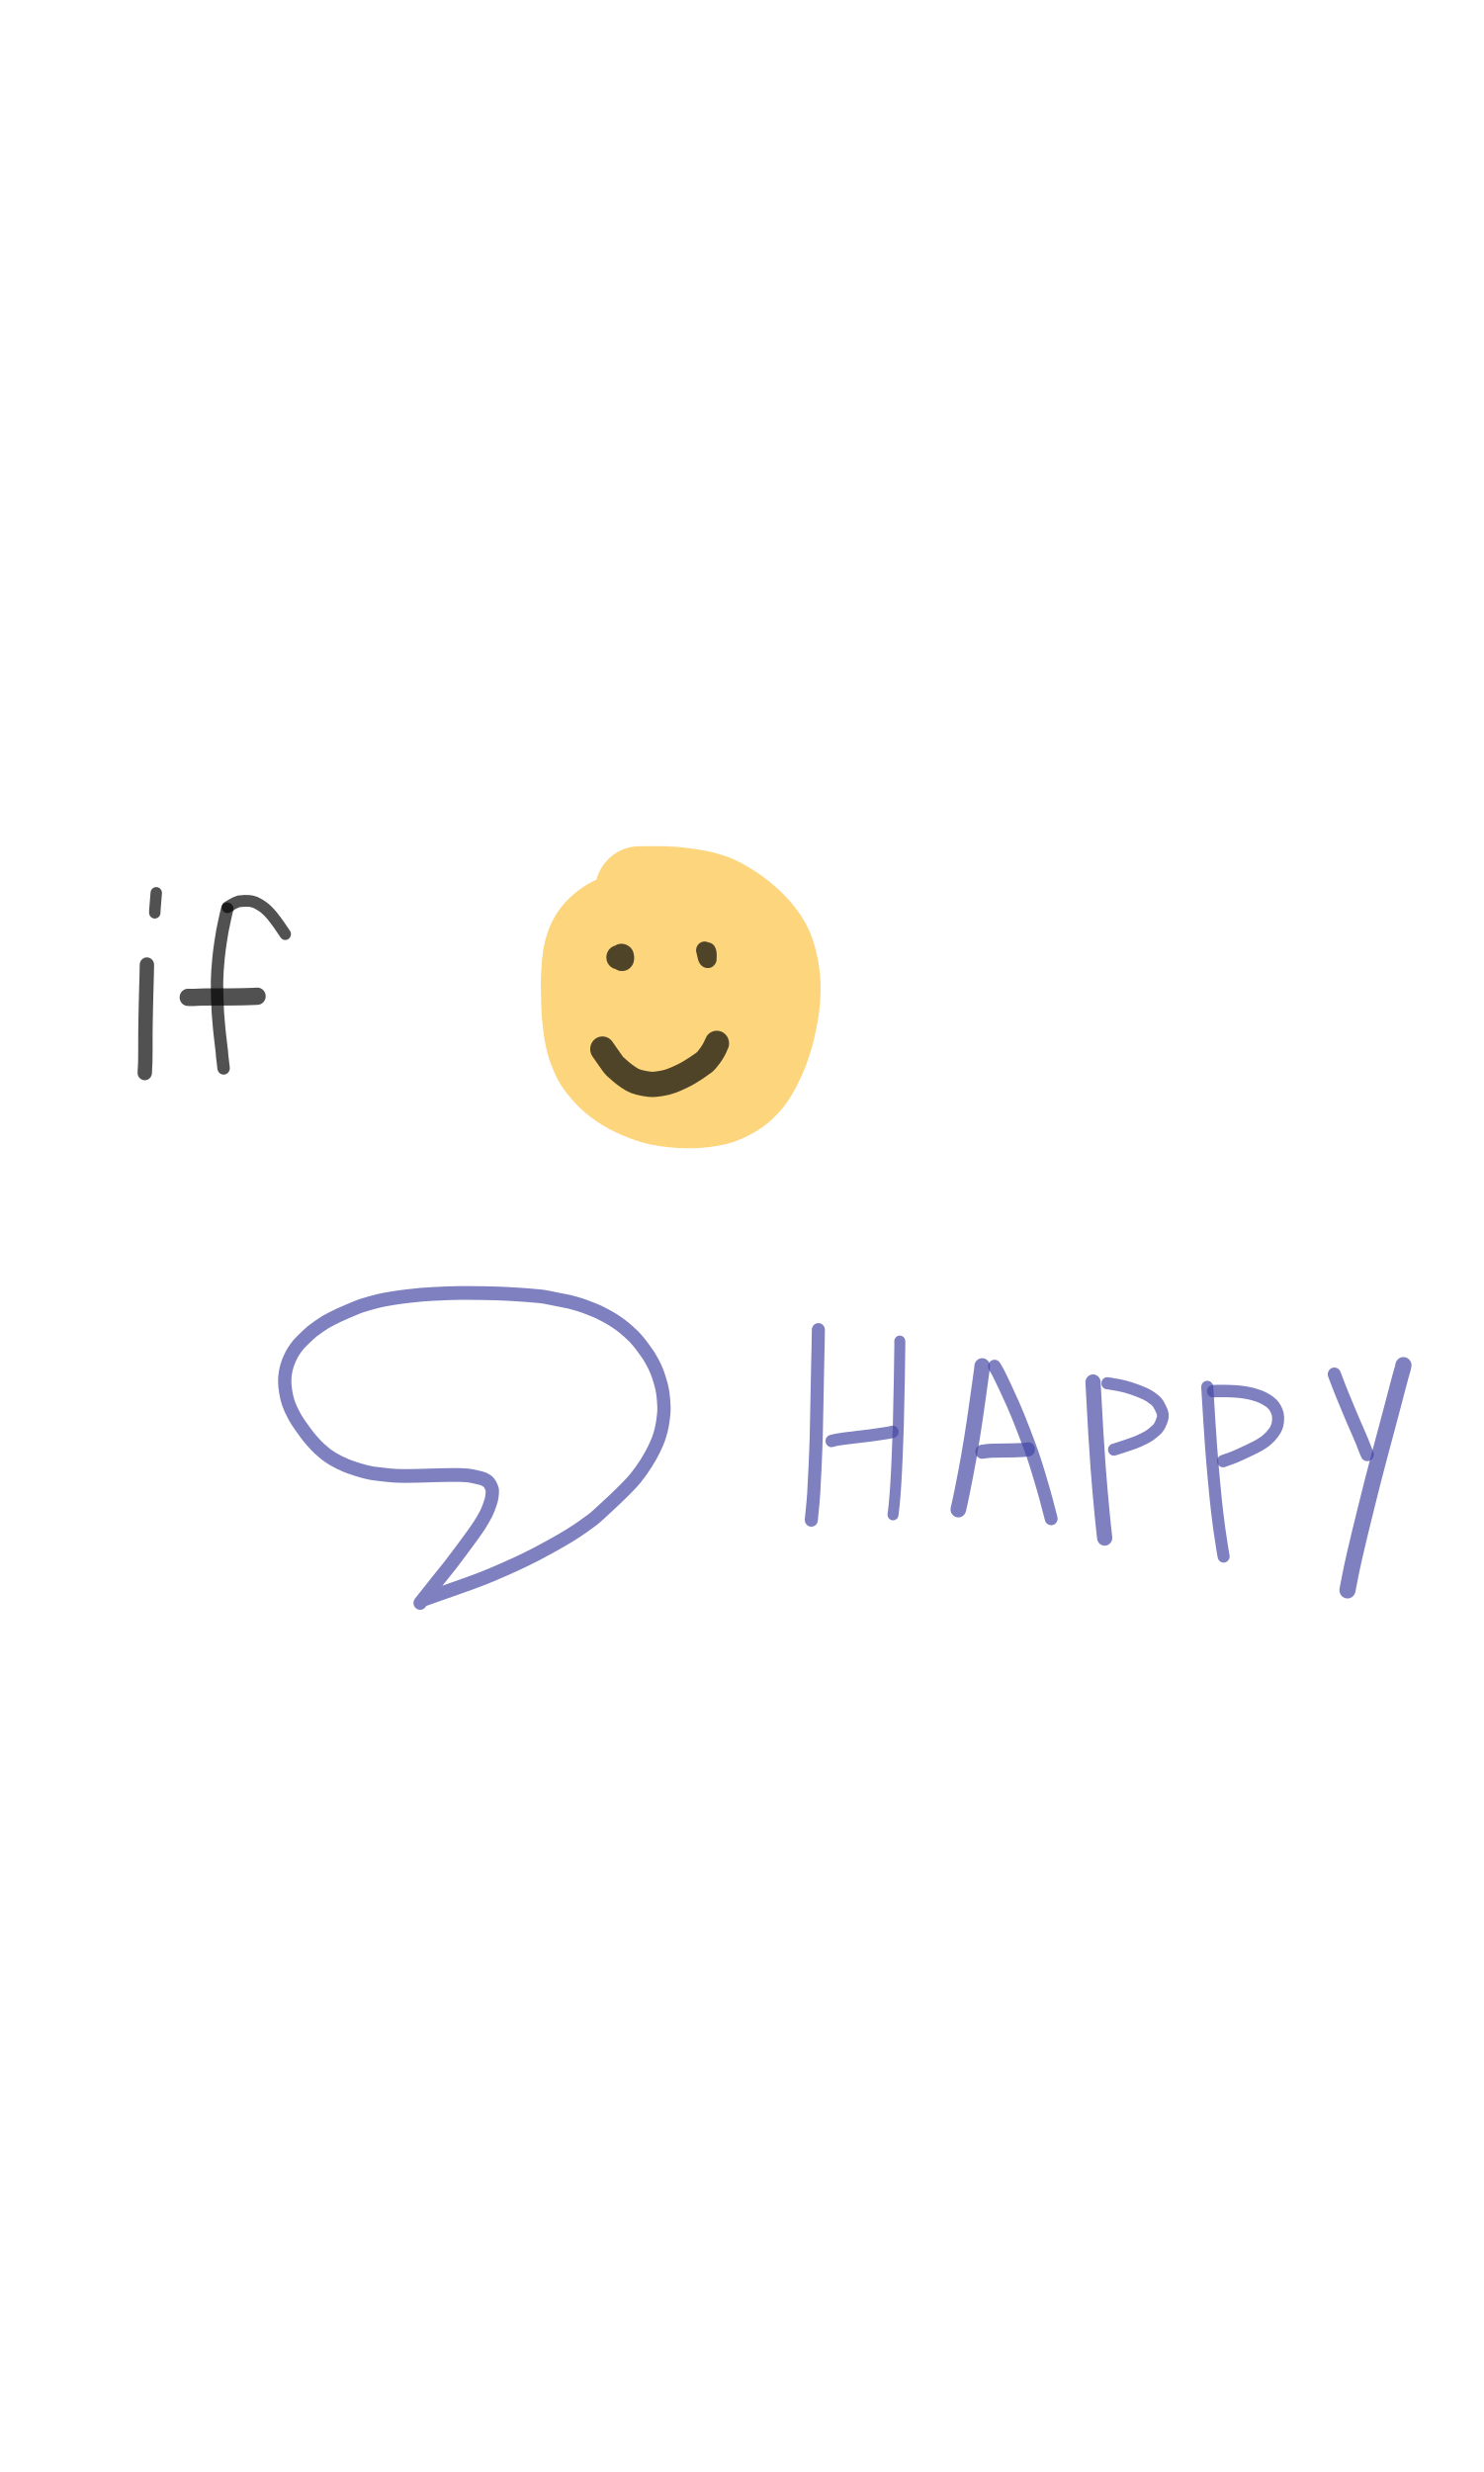
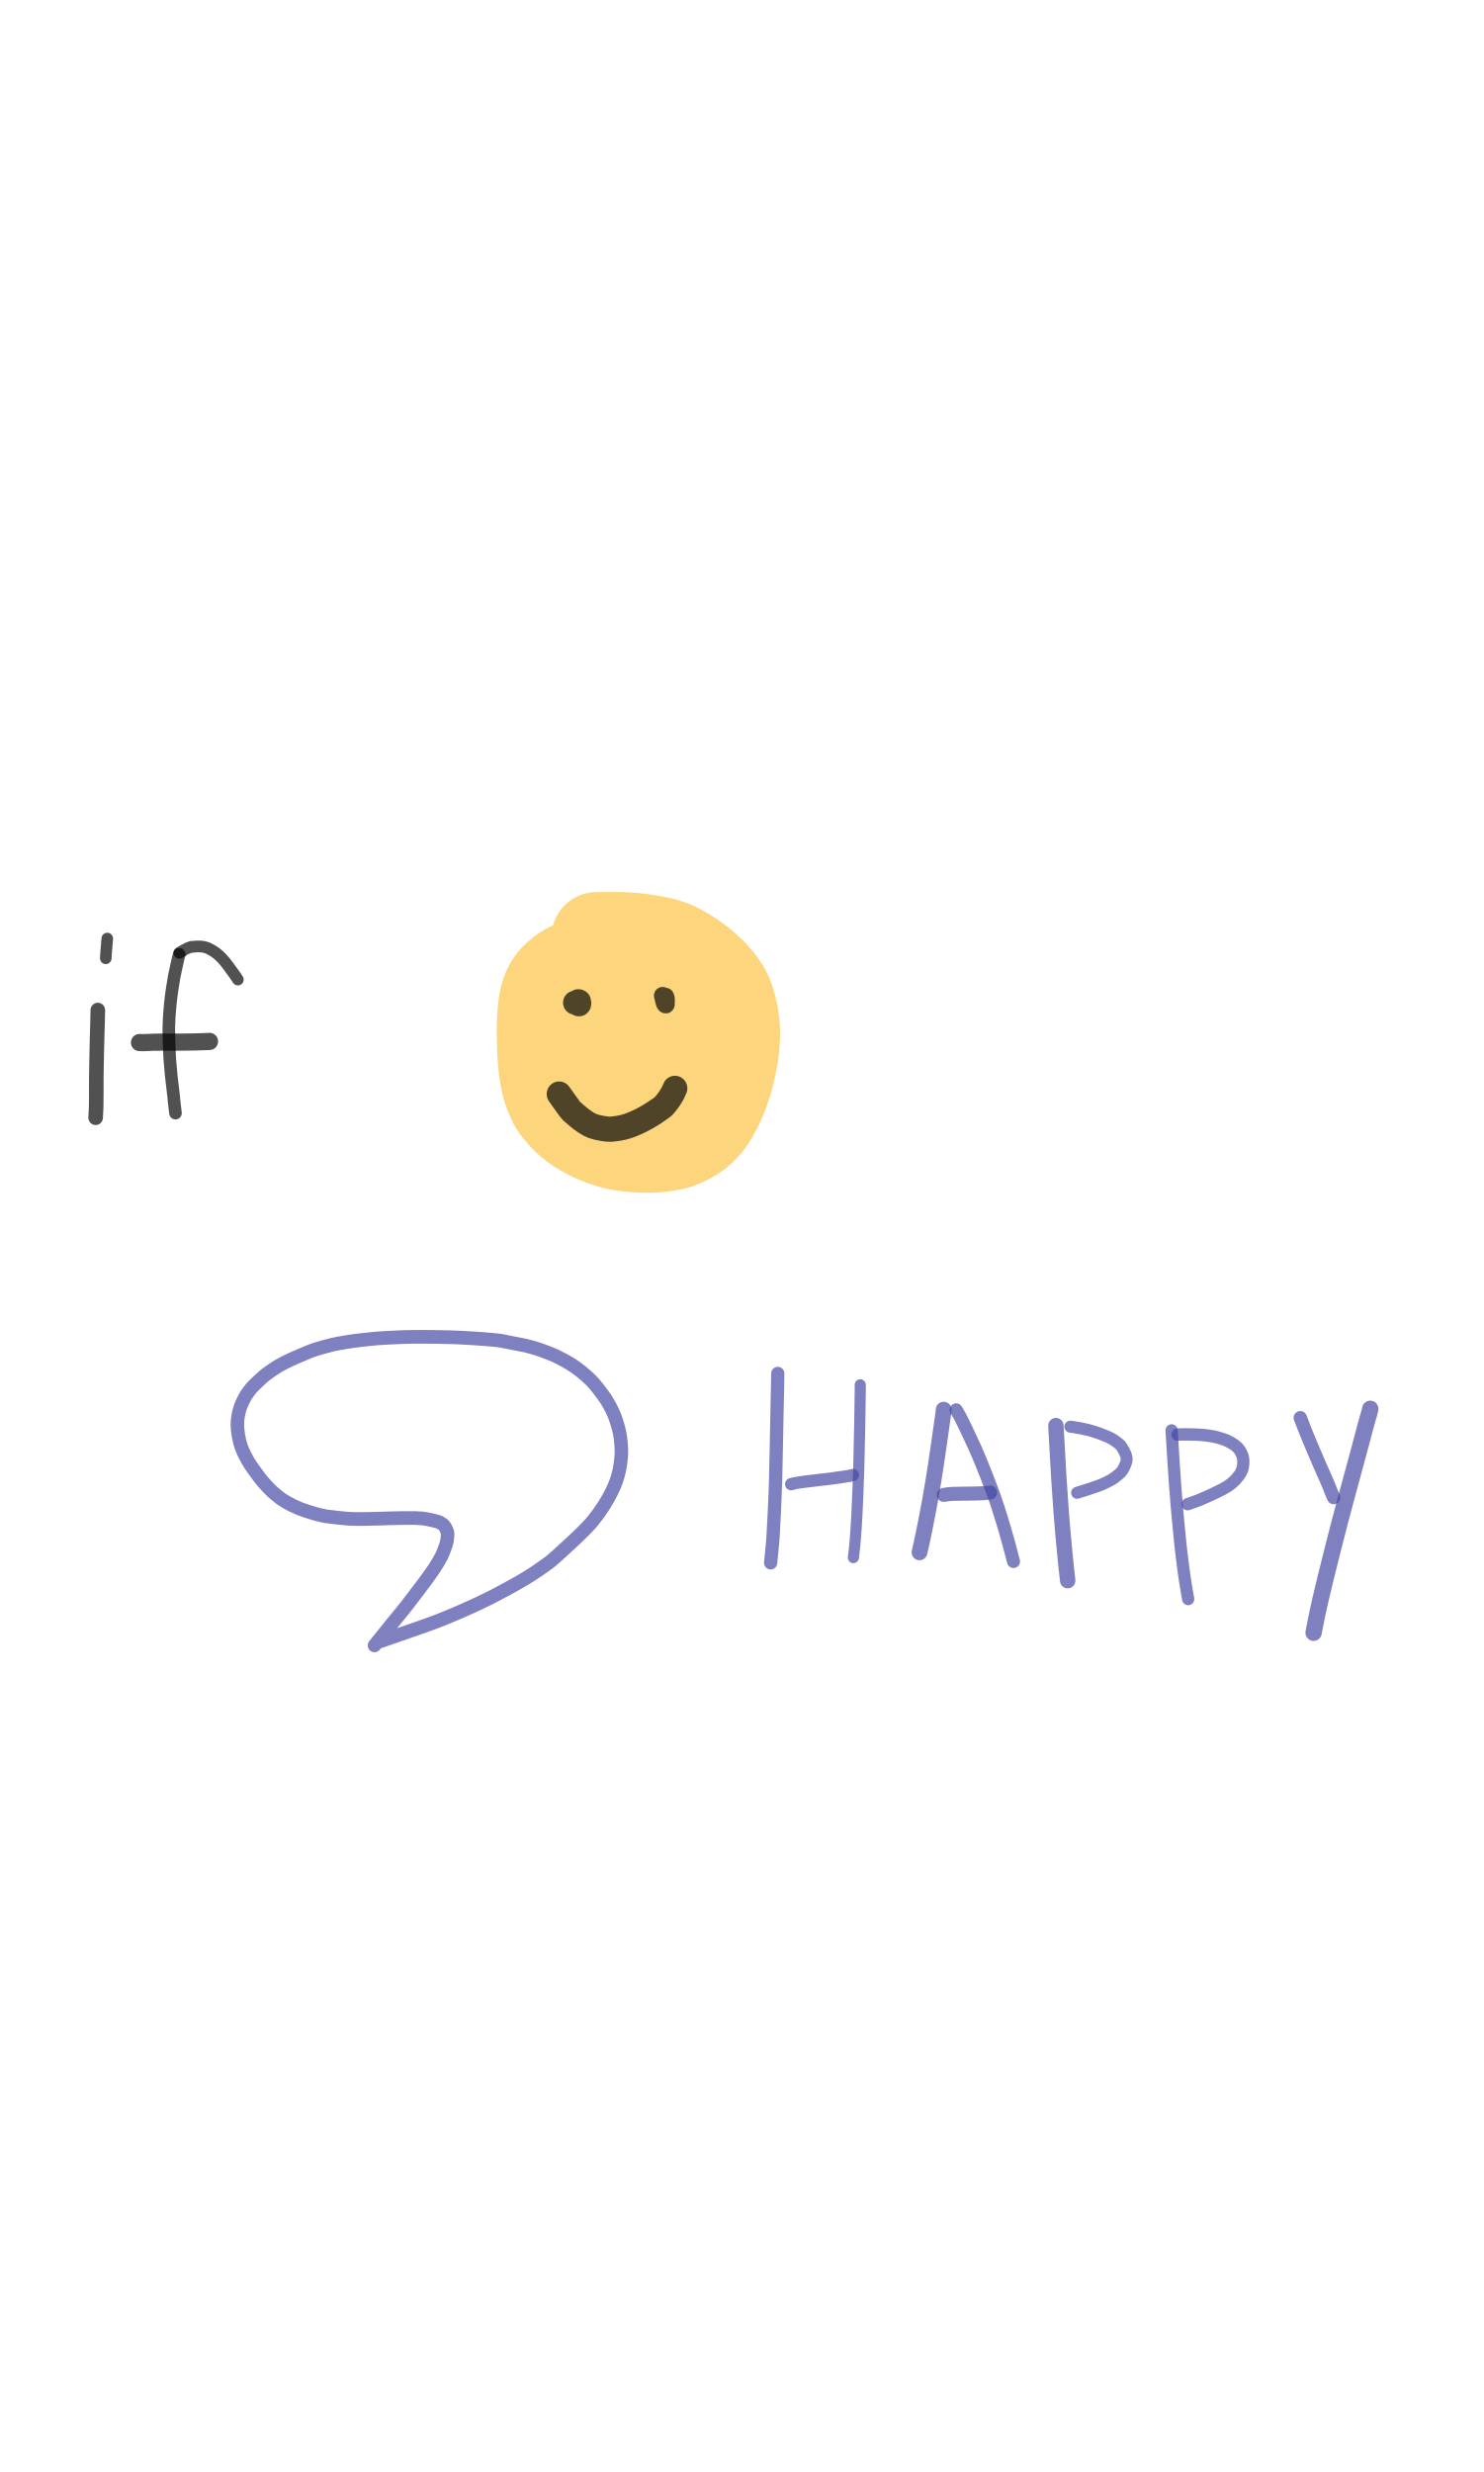
- <svg xmlns="http://www.w3.org/2000/svg" width="2.905in" height="4.84in" version="1.1" viewBox="61.318 -279.315 396.418 249.937">
-   <g id="Pen" opacity="1.000" transform="matrix(0, 0.562923, -0.545675, 0, 493.5168, -426.4657)">
+ <svg xmlns="http://www.w3.org/2000/svg" width="2.905in" height="4.84in" version="1.1" viewBox="61.318 -279.315 600 600">
+   <g id="Pen" opacity="1.000" transform="matrix(0, 0.848185, -0.836364, 0, 703.149, -371.4947)">
    <path id="STROKE_cb83dee3-fbb6-4e25-8cf0-a5f456826cfa" opacity="0.680" fill="none" stroke="#fac141" stroke-width="43.533" stroke-opacity="1.000" stroke-linecap="round" stroke-linejoin="round" d="M 320.198 479.047 Q 320.172 478.354 320.130 474.292 Q 320.089 470.229 320.167 467.254 Q 320.245 464.278 320.392 462.202 Q 320.540 460.125 321.205 455.386 Q 321.870 450.646 322.505 447.954 Q 323.141 445.261 324.160 442.506 Q 325.179 439.752 327.833 435.291 Q 330.487 430.830 333.806 426.890 Q 337.126 422.950 340.172 420.429 Q 343.218 417.908 346.235 416.197 Q 349.251 414.486 355.113 413.167 Q 360.974 411.849 366.801 411.958 Q 372.629 412.067 378.665 413.233 Q 384.701 414.398 389.341 415.851 Q 393.981 417.304 398.099 419.183 Q 402.217 421.062 404.774 422.696 Q 407.332 424.330 408.382 425.163 Q 409.433 425.996 411.634 428.335 Q 413.835 430.674 415.523 433.816 Q 417.212 436.958 418.049 439.431 Q 418.885 441.904 419.579 447.383 Q 420.272 452.862 419.872 458.997 Q 419.471 465.132 418.613 469.225 Q 417.755 473.318 415.594 478.646 Q 413.432 483.973 410.719 488.057 Q 408.007 492.141 404.895 495.012 Q 401.782 497.882 399.734 499.199 Q 397.685 500.515 393.997 501.940 Q 390.308 503.365 384.980 504.187 Q 379.653 505.010 372.180 505.296 Q 364.708 505.583 359.208 505.283 Q 353.708 504.984 351.284 504.576 Q 348.860 504.168 346.510 503.332 Q 344.161 502.497 342.066 501.100 Q 339.971 499.704 337.774 496.994 Q 335.576 494.283 334.404 491.680 Q 333.231 489.076 332.782 487.257 Q 332.332 485.437 332.131 482.296 Q 331.931 479.156 333.368 473.101 Q 334.805 467.046 336.366 463.848 Q 337.928 460.650 339.349 458.782 Q 340.771 456.915 341.586 456.050 Q 342.401 455.184 344.492 453.716 Q 346.584 452.249 352.587 449.942 Q 358.590 447.636 361.946 446.797 Q 365.303 445.958 369.341 445.792 Q 373.379 445.627 375.463 445.883 Q 377.546 446.139 380.364 447.182 Q 383.183 448.225 385.864 449.910 Q 388.545 451.595 390.903 453.996 Q 393.261 456.397 394.826 459.184 Q 396.391 461.972 396.814 464.710 Q 397.236 467.448 396.992 468.931 Q 396.749 470.414 396.104 471.558 Q 395.460 472.702 393.260 474.147 Q 391.061 475.592 386.359 476.026 Q 381.657 476.460 378.905 476.124 Q 376.152 475.789 371.887 474.464 Q 367.622 473.140 365.106 471.816 Q 362.590 470.492 360.564 468.891 Q 358.538 467.291 357.001 465.409 Q 355.464 463.528 354.583 461.724 Q 353.701 459.920 353.386 457.675 Q 353.071 455.431 353.364 453.559 Q 353.657 451.687 355.688 448.607 Q 357.719 445.526 360.906 443.303 Q 364.094 441.079 367.346 439.997 Q 370.598 438.915 374.263 438.747 Q 377.929 438.578 380.709 439.148 Q 383.489 439.717 386.396 441.193 Q 389.303 442.669 390.867 443.893 Q 392.431 445.118 393.221 445.888 Q 394.010 446.659 395.348 448.407 Q 396.686 450.155 397.650 452.140 Q 398.614 454.124 399.095 456.810 Q 399.576 459.496 399.225 462.075 Q 398.873 464.655 397.566 467.121 Q 396.259 469.587 393.087 472.481 Q 389.914 475.375 385.788 477.366 Q 381.663 479.356 377.340 480.122 Q 373.017 480.887 370.212 480.766 Q 367.406 480.645 364.718 479.858 Q 362.030 479.071 359.314 477.333 Q 356.598 475.595 354.813 473.563 Q 353.028 471.530 352.082 469.689 Q 351.135 467.848 350.740 465.745 Q 350.344 463.642 350.515 461.802 Q 350.687 459.962 351.554 458.148 Q 352.421 456.335 353.955 454.843 Q 355.489 453.351 357.563 452.440 Q 359.638 451.529 362.094 451.313 Q 364.550 451.096 366.896 451.758 Q 369.241 452.419 370.489 453.178 Q 371.736 453.937 372.997 455.222 Q 374.257 456.507 374.948 458.064 Q 375.639 459.620 375.798 460.968 Q 375.956 462.315 375.756 463.489 Q 375.557 464.663 375.133 465.734 Q 374.709 466.806 373.357 468.478 Q 372.006 470.149 370.598 471.688 " />
    <path id="STROKE_7b8780ec-7387-4f40-b056-d156256735bc" opacity="0.680" fill="none" stroke="#000000" stroke-width="11.432" stroke-opacity="1.000" stroke-linecap="round" stroke-linejoin="round" d="M 351.192 488.875 Q 351.186 488.883 351.096 488.679 Q 351.007 488.476 350.869 488.333 Q 350.731 488.189 350.418 487.774 L 350.433 487.590 Q 351.026 487.212 351.305 487.185 Q 351.584 487.158 351.767 487.220 Q 351.950 487.283 351.952 487.443 Q 351.955 487.604 351.553 487.676 Q 351.152 487.748 350.928 487.722 Q 350.704 487.696 350.611 487.589 Q 350.517 487.483 350.503 487.437 Q 350.489 487.391 350.524 487.345 Q 350.559 487.299 350.735 487.313 Q 350.912 487.328 351.022 487.361 Q 351.132 487.394 351.259 487.516 Q 351.386 487.638 351.389 487.945 Q 351.391 488.252 351.130 489.406 " />
    <path id="STROKE_51d6e267-f1d6-4851-ba73-1da9e7cbe767" opacity="0.680" fill="none" stroke="#000000" stroke-width="8.361" stroke-opacity="1.000" stroke-linecap="round" stroke-linejoin="round" d="M 348.212 445.609 Q 348.547 445.404 349.024 445.336 Q 349.500 445.268 350.038 445.243 Q 350.577 445.217 350.901 445.258 Q 351.225 445.298 351.276 445.298 Q 351.326 445.297 351.691 445.622 Q 351.731 445.688 351.706 445.696 Q 351.681 445.703 351.654 445.654 Q 351.627 445.606 351.610 445.494 Q 351.594 445.382 351.657 445.303 Q 351.720 445.224 351.865 445.256 Q 352.009 445.287 352.047 445.326 Q 352.085 445.365 352.059 445.541 Q 352.033 445.717 351.765 445.913 Q 351.498 446.109 349.742 446.520 Q 347.986 446.931 347.816 447.000 " />
    <path id="STROKE_640454a2-6f9a-4fc1-bf45-733dca23f2d9" opacity="0.680" fill="none" stroke="#000000" stroke-width="12.008" stroke-opacity="1.000" stroke-linecap="round" stroke-linejoin="round" d="M 391.983 441.031 Q 392.238 441.203 392.992 441.494 Q 393.747 441.785 395.137 442.577 Q 396.526 443.369 397.952 444.454 Q 399.378 445.539 399.963 446.094 Q 400.549 446.648 400.909 447.063 Q 401.268 447.478 403.553 450.939 Q 405.838 454.401 407.450 457.794 Q 409.061 461.188 409.860 463.556 Q 410.658 465.923 411.029 468.405 Q 411.401 470.887 411.462 472.247 Q 411.522 473.606 411.041 476.386 Q 410.561 479.165 409.938 480.856 Q 409.316 482.547 407.942 484.561 Q 406.568 486.576 405.767 487.531 Q 404.967 488.485 404.041 489.577 Q 403.116 490.670 402.740 491.072 Q 402.365 491.475 400.644 492.725 Q 398.923 493.974 397.964 494.673 Q 397.004 495.372 394.693 497.031 " />
    <path id="STROKE_87ff75ad-5fea-4c67-a31f-e31279227a67" opacity="0.680" fill="none" stroke="#000000" stroke-width="7.044" stroke-opacity="1.000" stroke-linecap="round" stroke-linejoin="round" d="M 354.694 720.109 Q 356.119 720.099 360.190 720.224 Q 364.261 720.350 368.081 720.453 Q 371.900 720.557 374.184 720.602 Q 376.468 720.647 381.893 720.761 Q 387.318 720.875 394.510 720.838 Q 401.701 720.801 405.948 721.156 " />
    <path id="STROKE_3a4059b7-a803-43c6-a230-1aa46b8387a4" opacity="0.680" fill="none" stroke="#000000" stroke-width="5.593" stroke-opacity="1.000" stroke-linecap="round" stroke-linejoin="round" d="M 320.594 715.531 Q 321.573 715.594 328.673 716.198 L 329.932 716.250 " />
    <path id="STROKE_6a3d8c90-612d-4fb1-94a8-e334dcb7fadd" opacity="0.680" fill="none" stroke="#000000" stroke-width="5.576" stroke-opacity="1.000" stroke-linecap="round" stroke-linejoin="round" d="M 340.124 652.359 Q 339.784 652.604 337.491 654.191 Q 335.199 655.778 333.665 656.987 Q 332.130 658.195 331.465 658.729 Q 330.800 659.263 329.717 660.333 Q 328.634 661.404 327.796 662.448 Q 326.958 663.491 326.164 664.878 Q 325.369 666.266 325.110 666.876 Q 324.851 667.487 324.682 668.256 Q 324.512 669.025 324.434 669.433 Q 324.355 669.842 324.338 670.620 Q 324.321 671.398 324.319 672.448 L 324.385 672.814 L 324.444 673.677 Q 324.502 674.645 324.518 674.776 Q 324.534 674.907 324.613 675.259 Q 324.693 675.610 325.184 676.781 Q 325.675 677.953 325.868 678.192 Q 326.061 678.431 326.355 678.954 L 327.347 680.688 " />
    <path id="STROKE_af30d3b2-dc87-496a-a26c-bd1d7a3d856a" opacity="0.680" fill="none" stroke="#000000" stroke-width="6.083" stroke-opacity="1.000" stroke-linecap="round" stroke-linejoin="round" d="M 328.139 680.750 Q 329.501 681.116 329.836 681.208 Q 330.171 681.300 333.741 682.094 Q 337.310 682.888 338.610 683.150 Q 339.910 683.412 344.022 684.049 Q 348.134 684.685 351.586 685.040 Q 355.038 685.396 357.551 685.553 Q 360.065 685.710 362.269 685.763 Q 364.473 685.816 369.944 685.661 Q 375.416 685.506 377.274 685.361 Q 379.132 685.216 381.696 684.990 Q 384.259 684.763 385.686 684.627 Q 387.114 684.490 388.802 684.273 Q 390.491 684.057 392.019 683.885 Q 393.548 683.713 394.472 683.595 Q 395.396 683.478 395.895 683.412 Q 396.393 683.346 397.942 683.249 Q 401.199 682.896 403.760 682.547 " />
    <path id="STROKE_fecae9ea-1308-4118-a4e3-5533a6ab8eba" opacity="0.680" fill="none" stroke="#000000" stroke-width="8.178" stroke-opacity="1.000" stroke-linecap="round" stroke-linejoin="round" d="M 369.597 666.031 Q 369.646 667.484 369.700 668.286 Q 369.755 669.087 369.846 673.067 Q 369.936 677.047 369.933 679.214 Q 369.930 681.380 369.927 683.726 Q 369.923 686.072 369.935 688.286 Q 369.946 690.500 369.972 692.248 Q 369.998 693.997 370.028 694.206 Q 370.057 694.416 370.183 697.693 L 370.139 700.000 " />
    <path id="STROKE_761a1377-3a74-4f53-807e-bc6b363c62b3" opacity="0.680" fill="none" stroke="#4245a3" stroke-width="6.518" stroke-opacity="1.000" stroke-linecap="round" stroke-linejoin="round" d="M 655.998 584.632 Q 655.292 582.578 655.227 582.402 Q 655.163 582.225 654.061 579.013 Q 652.959 575.800 651.094 570.325 Q 649.229 564.850 648.225 561.980 Q 647.221 559.110 645.856 555.491 Q 644.490 551.872 641.945 545.894 Q 639.399 539.916 637.600 536.076 Q 635.802 532.236 634.510 529.640 Q 633.218 527.044 630.369 521.743 Q 627.519 516.443 625.540 513.142 Q 623.561 509.841 621.450 506.734 Q 619.339 503.626 617.917 501.715 Q 616.496 499.803 609.156 491.767 Q 601.817 483.731 598.335 480.840 Q 594.852 477.949 591.156 475.555 Q 587.460 473.161 584.429 471.681 Q 581.398 470.200 579.745 469.579 Q 578.091 468.959 575.765 468.338 Q 573.439 467.718 570.630 467.343 Q 567.820 466.969 566.151 466.903 Q 564.481 466.836 561.341 467.097 Q 558.201 467.357 556.350 467.742 Q 554.499 468.127 551.703 468.989 Q 548.907 469.850 547.375 470.539 Q 545.843 471.227 545.293 471.485 Q 544.744 471.743 542.979 472.726 Q 541.214 473.708 540.189 474.385 Q 539.163 475.062 536.698 476.936 Q 534.234 478.811 532.844 480.063 Q 531.455 481.314 531.066 481.716 Q 530.678 482.118 528.820 484.210 Q 526.962 486.302 525.491 488.377 Q 524.019 490.452 523.075 492.056 Q 522.131 493.660 521.591 494.695 Q 521.050 495.730 520.391 497.042 Q 519.732 498.354 519.458 498.932 Q 519.185 499.511 518.292 501.777 Q 517.399 504.042 516.703 506.048 Q 516.008 508.054 515.370 510.435 Q 514.733 512.816 514.652 513.178 Q 514.570 513.541 514.334 514.775 Q 514.097 516.008 513.884 517.144 Q 513.670 518.280 513.500 519.175 Q 513.329 520.071 512.908 522.166 Q 512.487 524.262 512.358 525.040 Q 512.228 525.818 512.120 526.649 Q 512.012 527.480 511.917 528.689 Q 511.823 529.897 511.746 530.813 Q 511.669 531.729 511.526 533.374 Q 511.383 535.019 511.215 537.759 Q 511.048 540.498 510.967 542.073 Q 510.885 543.647 510.839 544.462 Q 510.794 545.277 510.693 547.862 Q 510.593 550.447 510.523 555.015 Q 510.454 559.582 510.444 562.332 Q 510.434 565.081 510.447 567.104 Q 510.461 569.127 510.568 572.509 Q 510.675 575.891 510.893 579.913 Q 511.111 583.935 511.258 585.670 Q 511.404 587.405 511.899 591.890 Q 512.395 596.374 512.874 599.372 Q 513.352 602.369 513.589 603.714 Q 513.826 605.059 514.262 606.920 Q 514.698 608.780 515.343 611.109 Q 515.988 613.437 516.476 615.022 Q 516.965 616.607 519.171 621.869 Q 521.377 627.132 522.590 629.497 Q 523.802 631.862 524.301 632.749 Q 524.800 633.635 526.343 635.918 Q 527.886 638.201 528.619 639.138 Q 529.353 640.075 530.594 641.431 Q 531.834 642.787 532.957 643.961 Q 534.080 645.135 534.595 645.594 Q 535.111 646.053 536.094 646.828 Q 537.077 647.603 538.194 648.344 Q 539.312 649.086 541.316 650.047 Q 543.320 651.009 545.166 651.550 Q 547.012 652.092 548.700 652.346 Q 550.388 652.601 552.337 652.625 Q 554.286 652.650 557.392 652.131 Q 560.498 651.612 562.554 650.864 Q 564.610 650.117 566.340 649.267 Q 568.069 648.417 569.210 647.741 Q 570.351 647.065 571.346 646.419 Q 572.341 645.773 573.703 644.757 Q 575.065 643.741 575.346 643.535 Q 575.626 643.328 576.765 642.483 Q 577.904 641.637 578.627 641.036 Q 579.350 640.434 580.469 639.443 Q 581.588 638.451 582.717 637.334 Q 583.846 636.217 584.283 635.705 Q 584.720 635.193 585.907 633.778 Q 587.094 632.364 587.807 631.315 Q 588.520 630.266 589.284 628.926 Q 590.048 627.586 590.809 626.027 Q 591.570 624.468 592.263 622.779 Q 592.956 621.089 594.023 617.669 Q 595.089 614.248 595.500 612.282 Q 595.910 610.315 596.012 609.771 Q 596.113 609.227 596.616 604.740 Q 597.119 600.253 597.216 598.158 Q 597.313 596.063 597.313 594.012 Q 597.312 591.962 597.253 589.059 Q 597.194 586.157 597.131 584.046 Q 597.069 581.935 596.997 579.598 Q 596.926 577.262 596.908 575.874 Q 596.891 574.487 596.837 571.671 Q 596.783 568.855 596.841 566.715 Q 596.898 564.574 597.041 563.090 Q 597.185 561.606 597.836 558.694 Q 598.487 555.782 598.766 555.149 Q 599.045 554.516 599.420 553.941 Q 599.795 553.366 599.970 553.152 Q 600.144 552.937 600.659 552.496 Q 601.174 552.055 602.307 551.550 Q 603.440 551.045 603.896 550.978 Q 604.352 550.912 605.827 551.016 Q 607.302 551.120 608.598 551.450 Q 609.895 551.779 612.013 552.605 Q 614.132 553.431 615.257 554.018 Q 616.382 554.605 618.207 555.711 Q 620.032 556.817 620.930 557.433 Q 621.827 558.050 623.212 559.044 Q 624.597 560.038 625.579 560.766 Q 626.561 561.495 627.161 561.956 Q 627.761 562.416 630.180 564.250 Q 632.599 566.085 635.176 568.084 Q 637.752 570.084 638.763 570.886 Q 639.774 571.688 640.381 572.196 Q 640.987 572.704 642.492 573.928 Q 643.996 575.151 645.383 576.320 Q 646.770 577.488 647.222 577.866 Q 647.674 578.244 648.354 578.779 Q 649.035 579.314 650.618 580.613 Q 652.202 581.912 653.967 583.371 Q 655.733 584.830 657.568 586.311 " />
    <path id="STROKE_1345c1df-a69b-4d39-8ce3-3ada3392d22f" opacity="0.680" fill="none" stroke="#4245a3" stroke-width="6.399" stroke-opacity="1.000" stroke-linecap="round" stroke-linejoin="round" d="M 527.939 391.297 Q 529.025 391.264 534.354 391.402 Q 539.682 391.541 544.525 391.637 Q 549.369 391.734 551.398 391.777 Q 553.427 391.821 563.029 392.006 Q 572.631 392.191 578.162 392.328 Q 583.693 392.464 593.739 392.948 Q 603.786 393.432 605.849 393.589 Q 607.912 393.747 610.207 393.953 Q 612.502 394.158 613.272 394.262 Q 614.042 394.365 618.170 394.750 " />
    <path id="STROKE_c53e44a1-0447-4043-aa3e-01f32a576c21" opacity="0.680" fill="none" stroke="#4245a3" stroke-width="5.382" stroke-opacity="1.000" stroke-linecap="round" stroke-linejoin="round" d="M 533.358 351.422 L 534.808 351.399 Q 537.331 351.407 551.385 351.651 Q 565.440 351.895 572.972 352.127 Q 580.504 352.359 586.888 352.644 Q 593.273 352.929 595.697 353.059 Q 598.120 353.190 602.280 353.455 Q 606.440 353.720 611.090 354.186 Q 611.435 354.247 615.669 354.734 " />
    <path id="STROKE_948f9a7f-cb92-44e0-ba54-efd4e4859eed" opacity="0.680" fill="none" stroke="#4245a3" stroke-width="5.854" stroke-opacity="1.000" stroke-linecap="round" stroke-linejoin="round" d="M 576.338 354.938 Q 576.610 356.139 576.715 356.609 Q 576.819 357.079 576.824 357.174 Q 576.829 357.269 577.313 360.508 Q 577.798 363.747 578.095 366.076 Q 578.391 368.404 578.772 372.027 Q 579.152 375.649 579.615 379.065 Q 580.078 382.481 580.182 382.802 Q 580.287 383.122 580.694 384.859 " />
    <path id="STROKE_aa17d3ac-ce17-43ff-b454-5e6e73363bd6" opacity="0.680" fill="none" stroke="#4245a3" stroke-width="7.644" stroke-opacity="1.000" stroke-linecap="round" stroke-linejoin="round" d="M 545.218 311.078 Q 546.239 311.194 546.642 311.217 Q 547.044 311.241 559.919 313.107 Q 572.794 314.974 579.395 316.093 Q 585.996 317.212 588.947 317.751 Q 591.897 318.289 596.633 319.225 Q 601.368 320.161 604.419 320.806 Q 607.469 321.450 608.792 321.741 Q 610.115 322.033 610.277 322.078 Q 610.439 322.123 613.147 322.750 " />
    <path id="STROKE_4b29fc27-d24e-43ce-837a-d040af37c656" opacity="0.680" fill="none" stroke="#4245a3" stroke-width="6.299" stroke-opacity="1.000" stroke-linecap="round" stroke-linejoin="round" d="M 545.281 305.031 Q 547.512 303.680 548.026 303.382 Q 548.540 303.085 549.997 302.358 Q 551.455 301.631 554.884 299.942 Q 558.314 298.254 563.433 295.908 Q 568.552 293.563 576.490 290.438 Q 584.427 287.314 588.069 286.042 Q 591.712 284.771 597.322 283.032 Q 602.932 281.293 608.276 279.785 Q 613.620 278.278 617.524 277.297 " />
    <path id="STROKE_1cb5864b-e24c-470c-9775-2893b929737c" opacity="0.680" fill="none" stroke="#4245a3" stroke-width="6.681" stroke-opacity="1.000" stroke-linecap="round" stroke-linejoin="round" d="M 584.675 288.578 Q 585.033 290.633 585.140 295.280 Q 585.248 299.928 585.237 302.289 Q 585.226 304.650 585.328 306.702 Q 585.431 308.755 585.800 311.078 " />
    <path id="STROKE_51a5aa88-28db-4b73-93fd-af49162d3338" opacity="0.680" fill="none" stroke="#4245a3" stroke-width="7.449" stroke-opacity="1.000" stroke-linecap="round" stroke-linejoin="round" d="M 552.826 256.797 Q 553.802 256.684 560.004 256.390 Q 566.205 256.096 577.268 255.402 Q 588.331 254.707 593.893 254.258 Q 599.456 253.809 604.392 253.368 Q 609.328 252.926 614.795 252.376 Q 620.262 251.826 621.082 251.731 Q 621.901 251.636 626.654 251.094 " />
    <path id="STROKE_58cfb724-2f57-490c-8274-f6648e064805" opacity="0.680" fill="none" stroke="#4245a3" stroke-width="5.734" stroke-opacity="1.000" stroke-linecap="round" stroke-linejoin="round" d="M 553.285 249.828 L 553.444 248.639 Q 553.826 246.100 554.132 244.476 Q 554.438 242.851 554.786 241.462 Q 555.135 240.072 555.553 238.670 Q 555.971 237.268 556.802 235.005 Q 557.633 232.742 558.105 231.699 Q 558.576 230.656 558.948 229.989 Q 559.320 229.322 559.544 228.966 Q 559.769 228.610 560.632 227.401 Q 561.495 226.193 562.214 225.517 Q 562.933 224.841 564.962 223.801 Q 566.992 222.760 567.817 222.660 Q 568.642 222.559 569.379 222.626 Q 570.117 222.693 571.718 223.367 Q 573.320 224.041 573.945 224.494 Q 574.571 224.946 575.016 225.348 Q 575.461 225.750 576.671 227.251 Q 577.880 228.751 578.436 229.701 Q 578.991 230.652 579.563 231.828 Q 580.135 233.005 580.640 234.181 Q 581.145 235.358 581.477 236.262 Q 581.808 237.166 582.486 239.247 Q 583.163 241.329 583.531 242.447 Q 583.898 243.566 584.800 246.578 " />
    <path id="STROKE_a34fc302-6e9a-40c9-bee3-5c48e46febc5" opacity="0.680" fill="none" stroke="#4245a3" stroke-width="5.905" stroke-opacity="1.000" stroke-linecap="round" stroke-linejoin="round" d="M 555.077 200.859 Q 574.036 199.688 582.249 199.072 Q 590.462 198.455 600.334 197.502 Q 610.207 196.548 614.649 195.980 Q 619.092 195.412 622.056 195.021 Q 625.021 194.631 631.905 193.482 L 635.471 192.844 " />
    <path id="STROKE_8a289690-588e-4c30-912b-a1123196a655" opacity="0.680" fill="none" stroke="#4245a3" stroke-width="5.896" stroke-opacity="1.000" stroke-linecap="round" stroke-linejoin="round" d="M 557.057 198.016 Q 557.011 197.055 556.980 196.347 Q 556.948 195.639 556.971 192.706 Q 556.994 189.773 557.157 187.139 Q 557.321 184.505 557.686 182.266 Q 558.052 180.027 558.458 178.515 Q 558.865 177.003 559.301 175.734 Q 559.737 174.464 560.265 173.410 Q 560.793 172.355 561.232 171.624 Q 561.672 170.892 562.075 170.313 Q 562.478 169.734 563.268 168.915 Q 564.057 168.097 565.414 167.358 Q 566.771 166.619 567.912 166.350 Q 569.053 166.081 570.650 166.172 Q 572.247 166.263 573.118 166.516 Q 573.989 166.769 574.775 167.174 Q 575.562 167.579 575.635 167.610 Q 575.708 167.641 576.799 168.456 Q 577.889 169.272 578.520 169.881 Q 579.151 170.490 580.014 171.507 Q 580.878 172.523 581.604 173.636 Q 582.331 174.749 583.031 176.073 Q 583.730 177.397 584.708 179.498 Q 585.686 181.599 586.746 183.970 Q 587.807 186.341 588.141 187.201 Q 588.476 188.062 588.843 189.038 Q 589.210 190.014 590.240 193.109 " />
    <path id="STROKE_fb13a127-f594-4f44-aaf0-394a9869c203" opacity="0.680" fill="none" stroke="#4245a3" stroke-width="6.454" stroke-opacity="1.000" stroke-linecap="round" stroke-linejoin="round" d="M 549.053 138.625 Q 555.752 136.031 559.680 134.352 Q 563.607 132.673 565.749 131.749 Q 567.891 130.825 571.755 129.133 Q 575.619 127.441 577.925 126.353 Q 580.230 125.266 585.157 123.339 L 587.051 122.500 " />
    <path id="STROKE_9591c883-f2e1-441b-8ce7-57492331db21" opacity="0.680" fill="none" stroke="#4245a3" stroke-width="7.917" stroke-opacity="1.000" stroke-linecap="round" stroke-linejoin="round" d="M 544.822 104.797 Q 545.346 104.929 546.681 105.229 Q 548.651 105.891 554.237 107.393 Q 559.822 108.896 565.750 110.508 Q 571.678 112.120 575.524 113.189 Q 579.369 114.258 586.897 116.327 Q 594.426 118.396 599.157 119.637 Q 603.889 120.878 611.511 122.837 Q 619.132 124.797 625.426 126.361 Q 631.721 127.925 635.005 128.689 Q 638.289 129.453 641.183 130.095 Q 644.077 130.736 645.942 131.086 Q 647.807 131.436 651.478 132.188 " />
  </g>
</svg>
